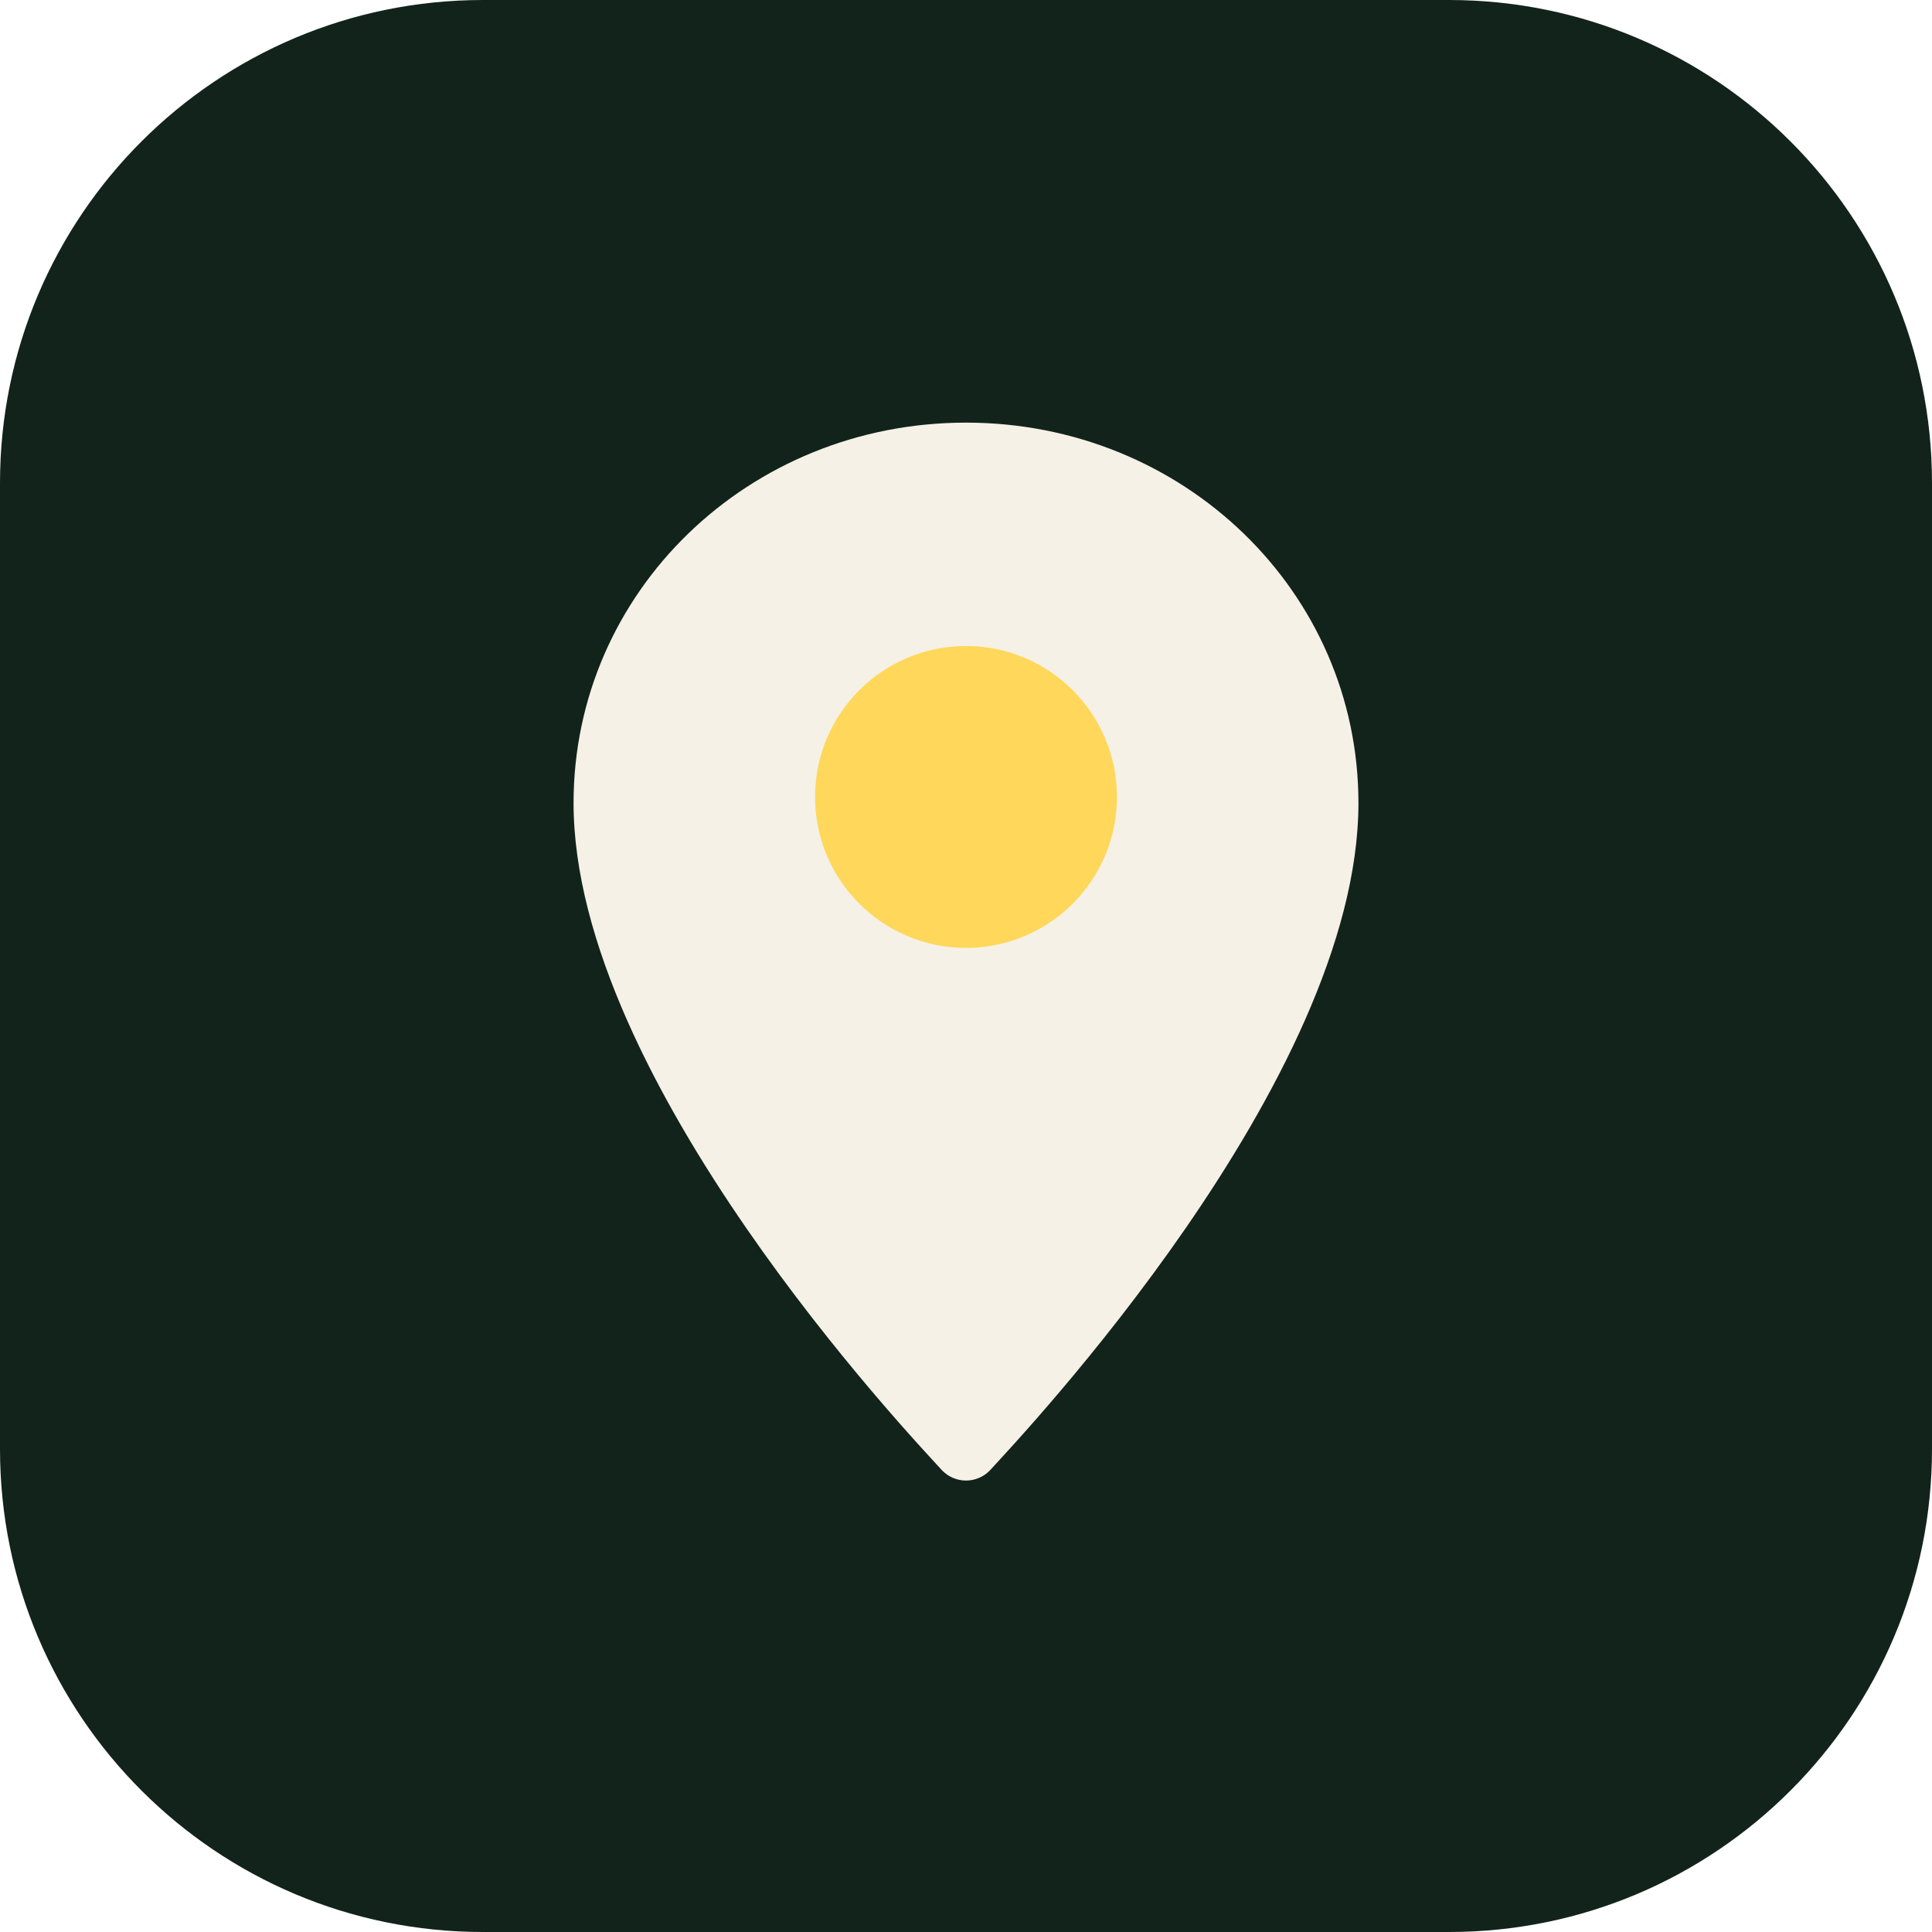
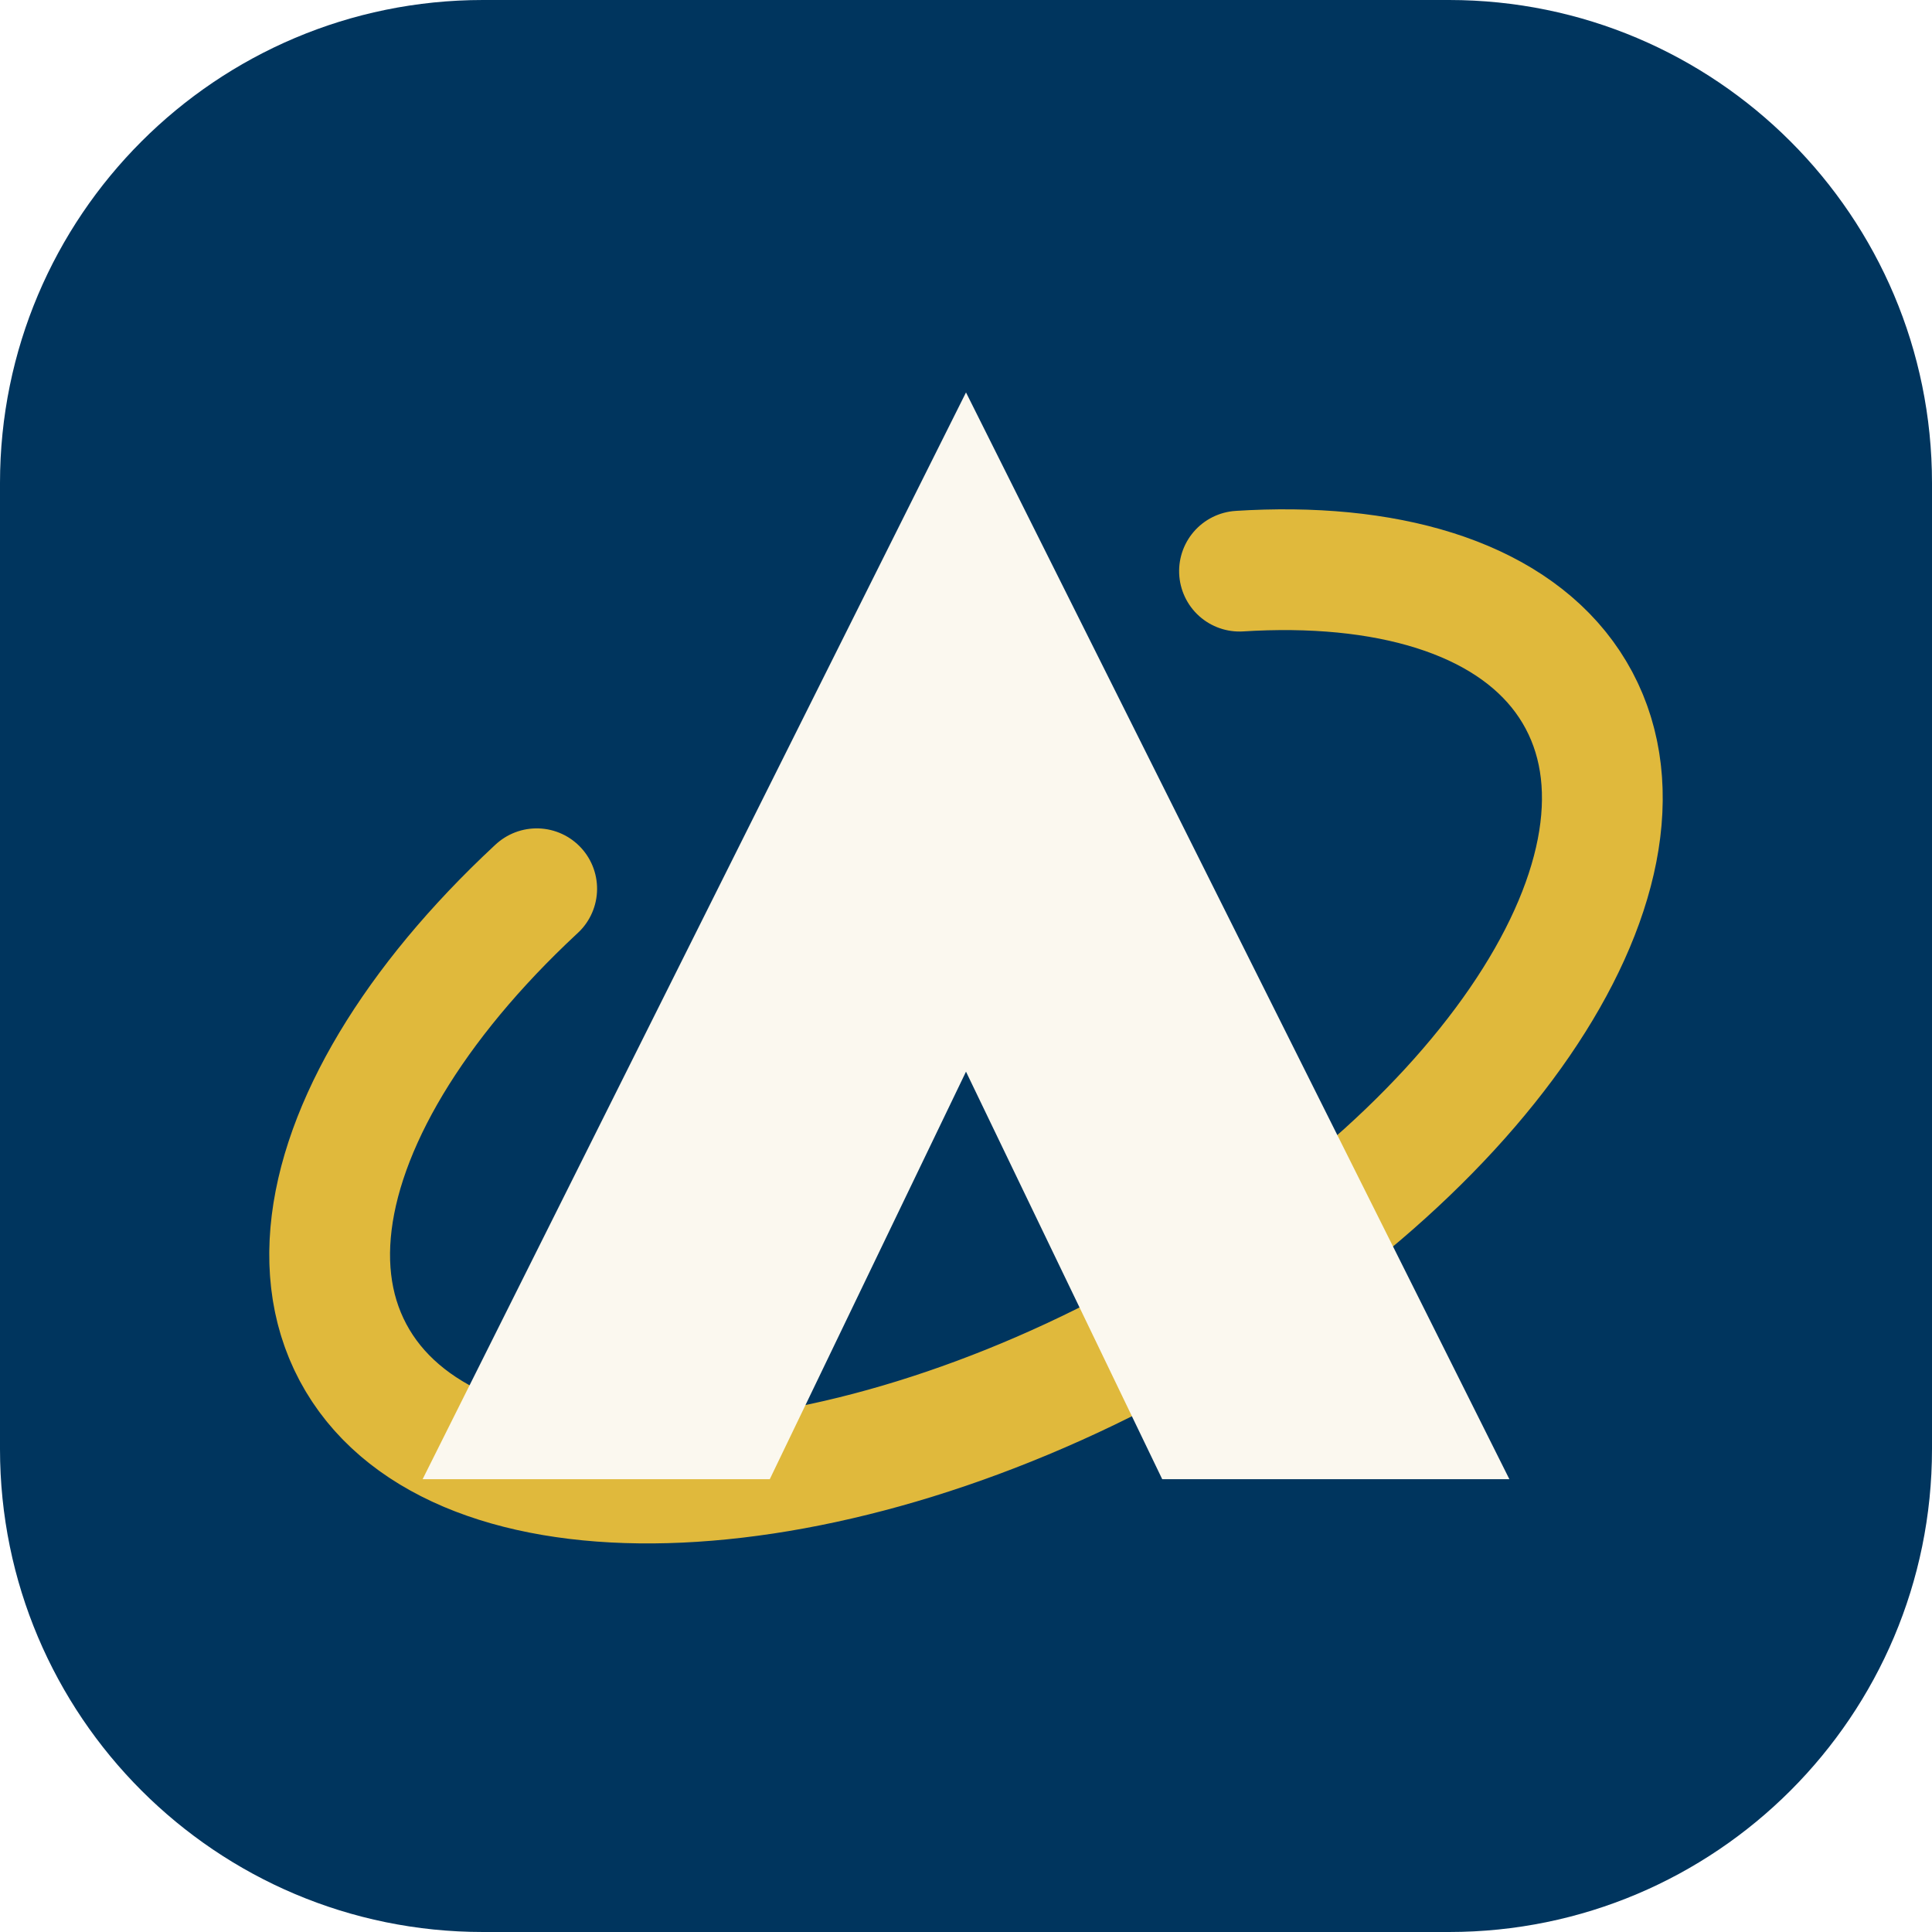
- <svg xmlns="http://www.w3.org/2000/svg" viewBox="0 0 64 64" role="img" aria-label="Guest map">
-   <rect width="64" height="64" rx="16" fill="#12231B" />
-   <path d="M32 14c-7.2 0-13 5.6-13 12.6 0 9.2 11.2 21 12.2 22.1a1.1 1.1 0 0 0 1.6 0C33.8 47.6 45 35.8 45 26.6 45 19.6 39.2 14 32 14Z" fill="#F5F1E7" />
-   <circle cx="32" cy="26.4" r="5" fill="#FFD75A" />
+ <svg xmlns="http://www.w3.org/2000/svg" viewBox="0 0 64 64" role="img" aria-label="Atlas">
+   <rect width="64" height="64" rx="16" fill="#00355E" />
+   <ellipse cx="32" cy="34" rx="23" ry="12" fill="none" stroke="#E0B93C" stroke-width="4" stroke-linecap="round" stroke-dasharray="74 26" transform="rotate(-28 32 34)" />
+   <path d="M32 13 50 49H38.5L32 35.5 25.5 49H14L32 13Z" fill="#FBF8EF" />
</svg>
